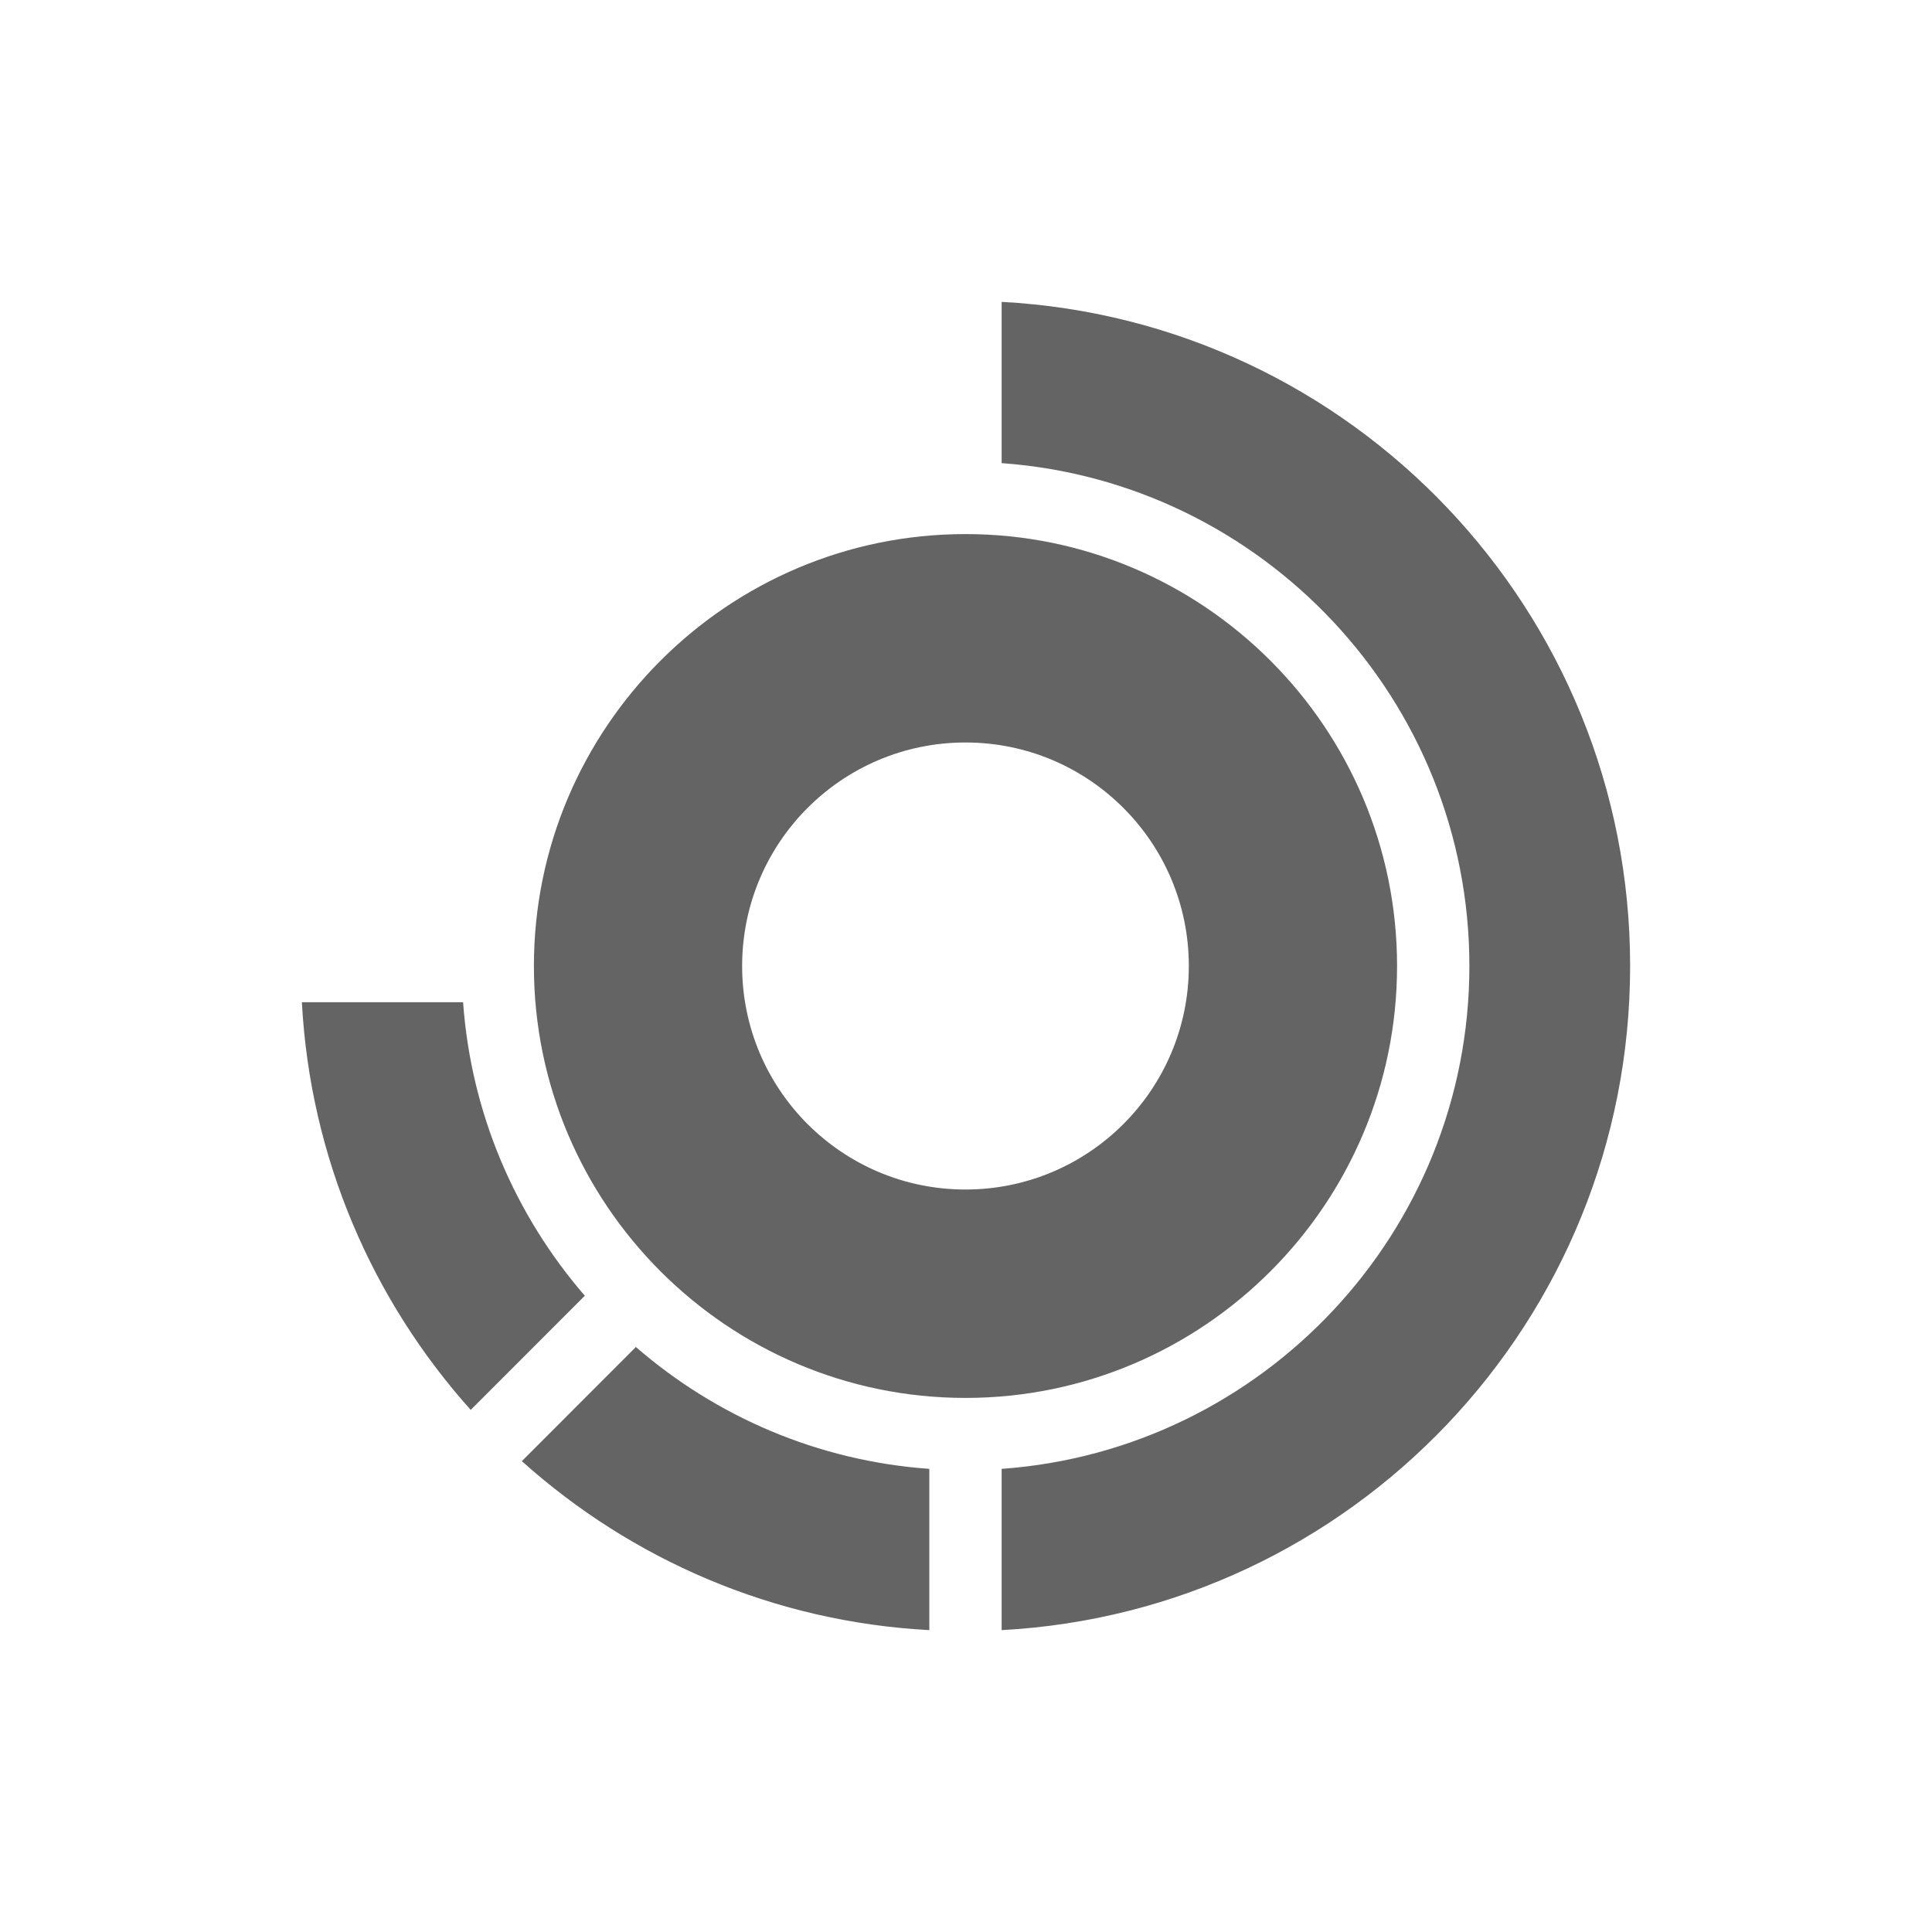
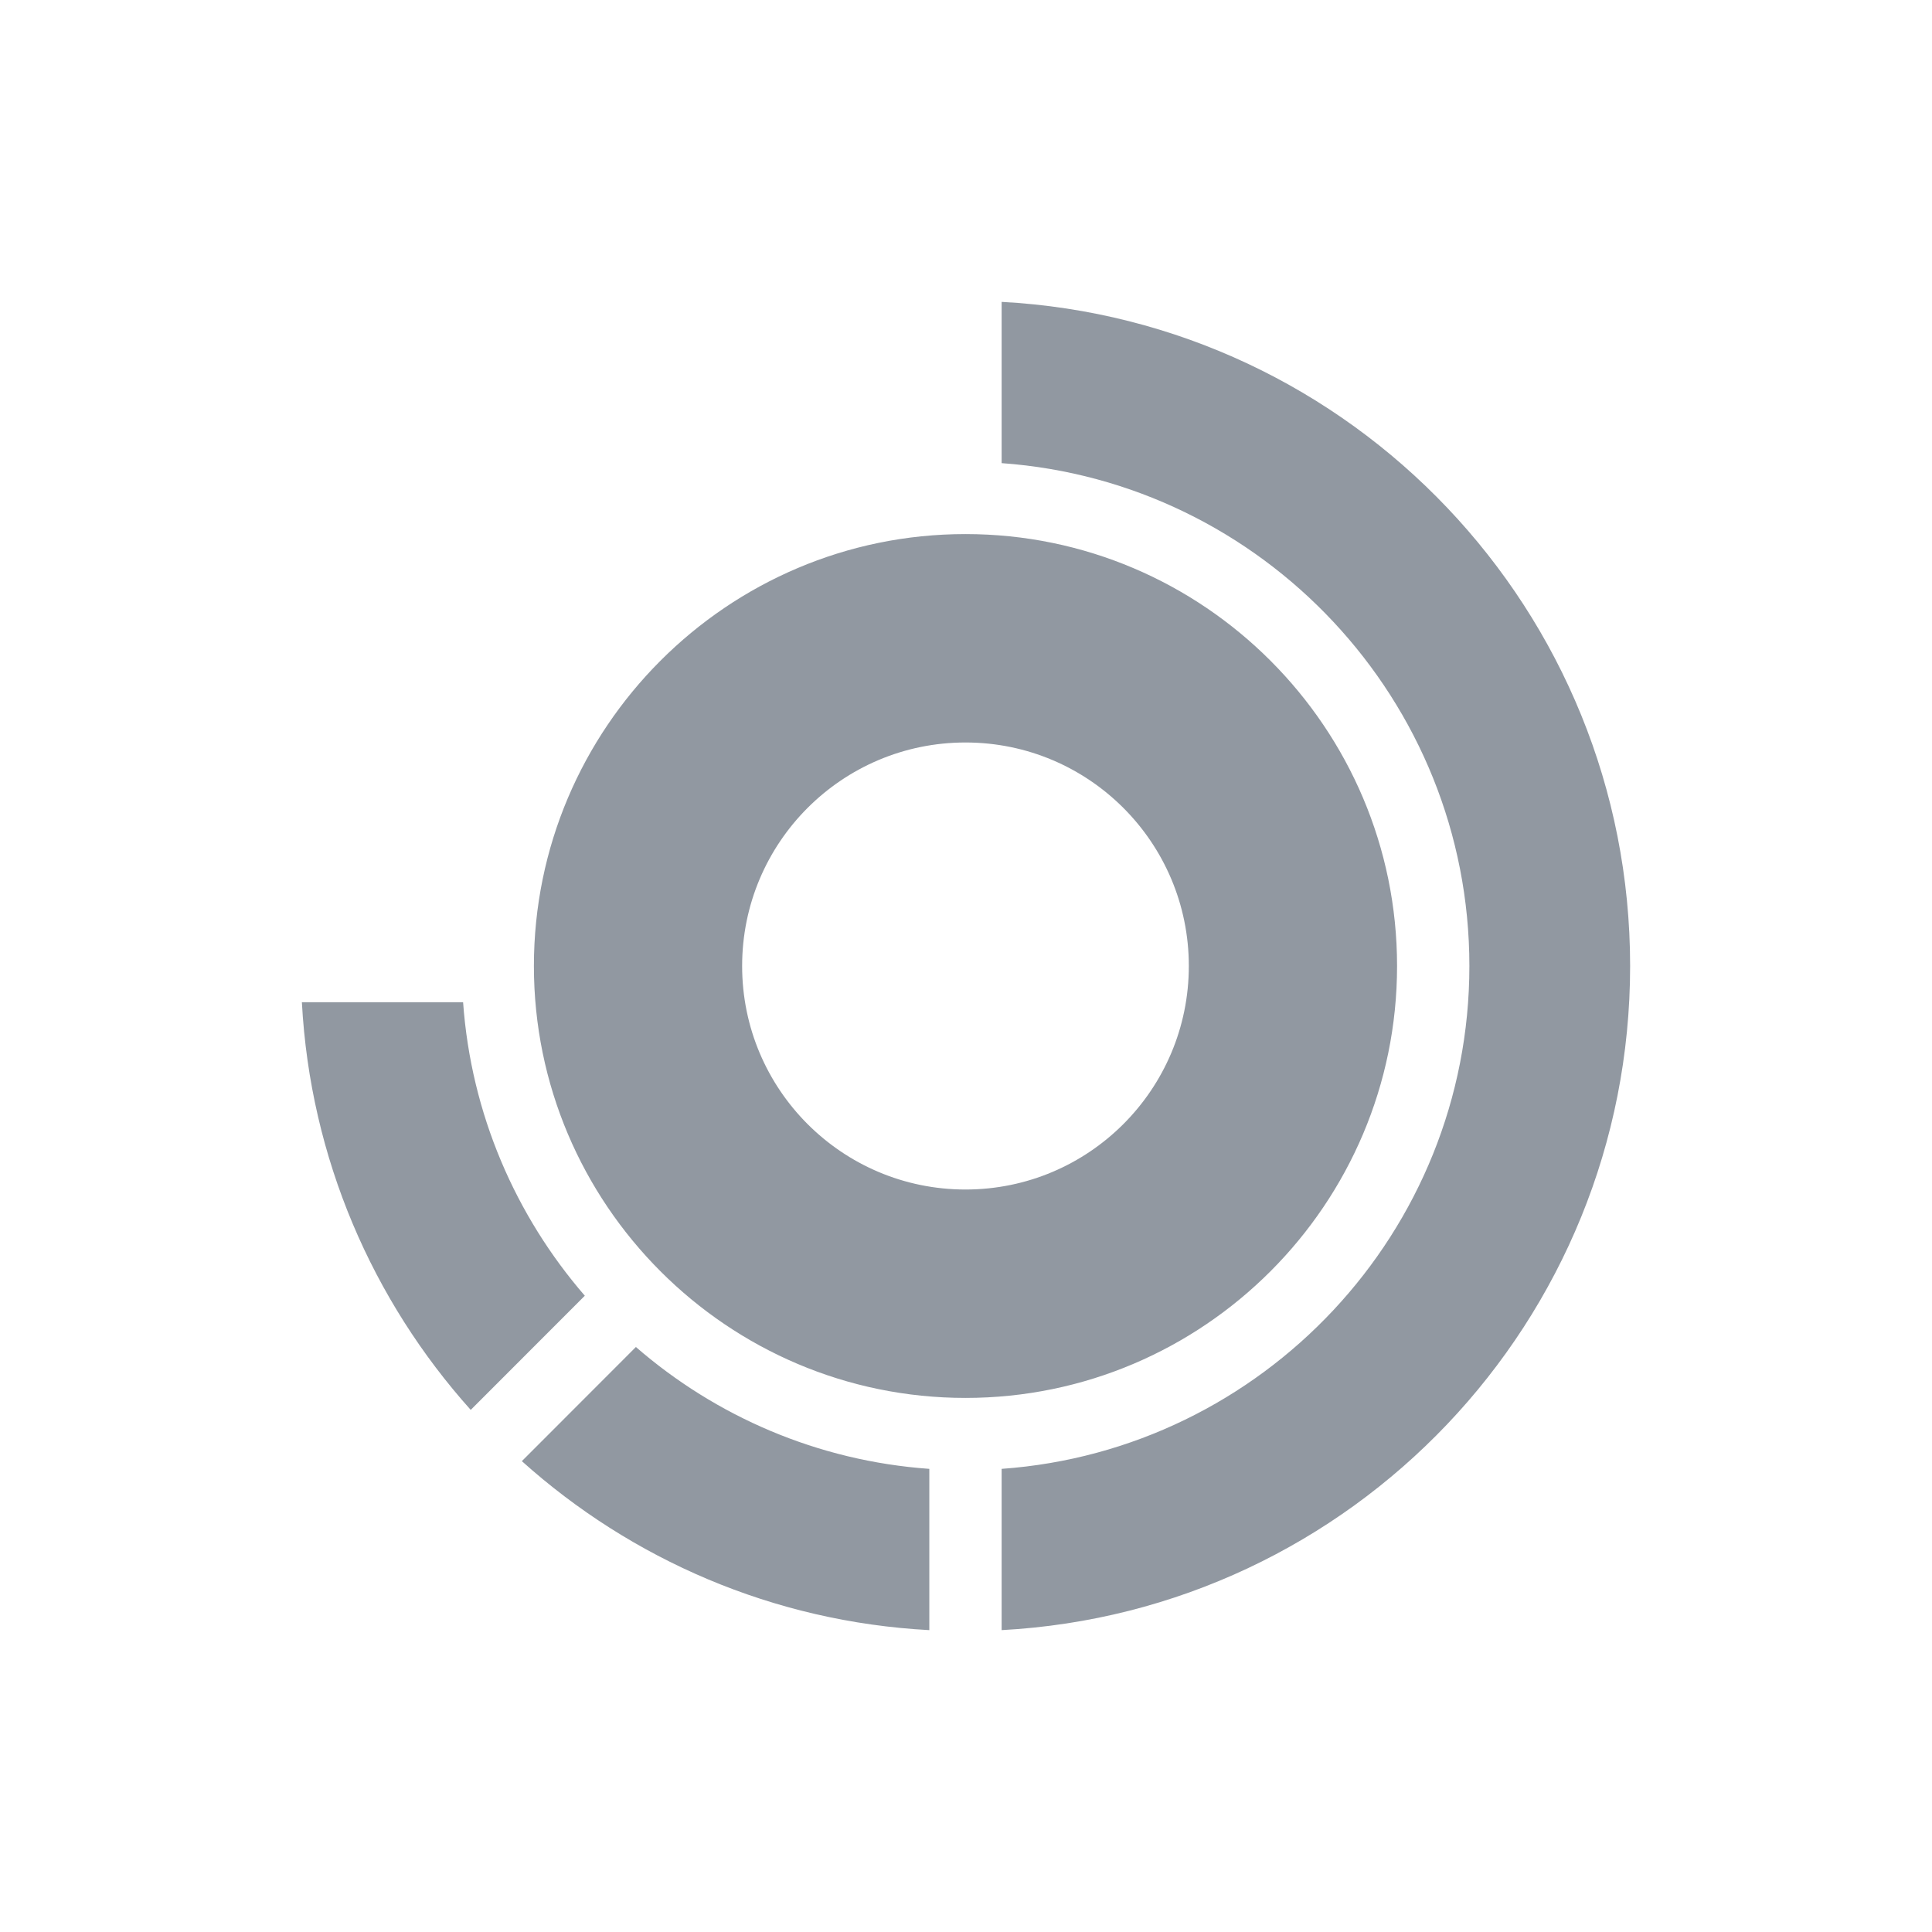
<svg xmlns="http://www.w3.org/2000/svg" width="512" height="512" fill="none" viewBox="0 0 512 512">
-   <path fill="#646464" d="M255.862 141.537c-63.064 0-114.372 51.348-114.372 114.463s51.308 114.463 114.372 114.463S370.236 319.115 370.236 256s-51.309-114.463-114.374-114.463m0 173.697c-32.692 0-59.189-26.516-59.189-59.234s26.496-59.234 59.189-59.234c32.694 0 59.189 26.516 59.189 59.234s-26.495 59.234-59.189 59.234m9.583-192.497V80C358.265 84.966 432 161.872 432 256s-73.735 171.013-166.555 176v-42.737c69.179-4.946 123.957-62.794 123.957-133.263s-54.78-128.319-123.957-133.263M154.991 343.393c-18.337-21.188-30.158-48.173-32.267-77.801H80c2.215 41.457 18.785 79.078 44.748 108.046l30.222-30.245zM246.279 432v-42.737c-29.627-2.111-56.59-13.919-77.761-32.293l-30.222 30.247c28.966 26.004 66.557 42.565 107.961 44.783z" />
+   <path fill="#9198a1" d="M255.862 141.537c-63.064 0-114.372 51.348-114.372 114.463s51.308 114.463 114.372 114.463S370.236 319.115 370.236 256s-51.309-114.463-114.374-114.463m0 173.697c-32.692 0-59.189-26.516-59.189-59.234s26.496-59.234 59.189-59.234c32.694 0 59.189 26.516 59.189 59.234s-26.495 59.234-59.189 59.234m9.583-192.497V80C358.265 84.966 432 161.872 432 256s-73.735 171.013-166.555 176v-42.737c69.179-4.946 123.957-62.794 123.957-133.263s-54.78-128.319-123.957-133.263M154.991 343.393c-18.337-21.188-30.158-48.173-32.267-77.801H80c2.215 41.457 18.785 79.078 44.748 108.046l30.222-30.245zM246.279 432v-42.737c-29.627-2.111-56.59-13.919-77.761-32.293l-30.222 30.247c28.966 26.004 66.557 42.565 107.961 44.783z" />
</svg>
